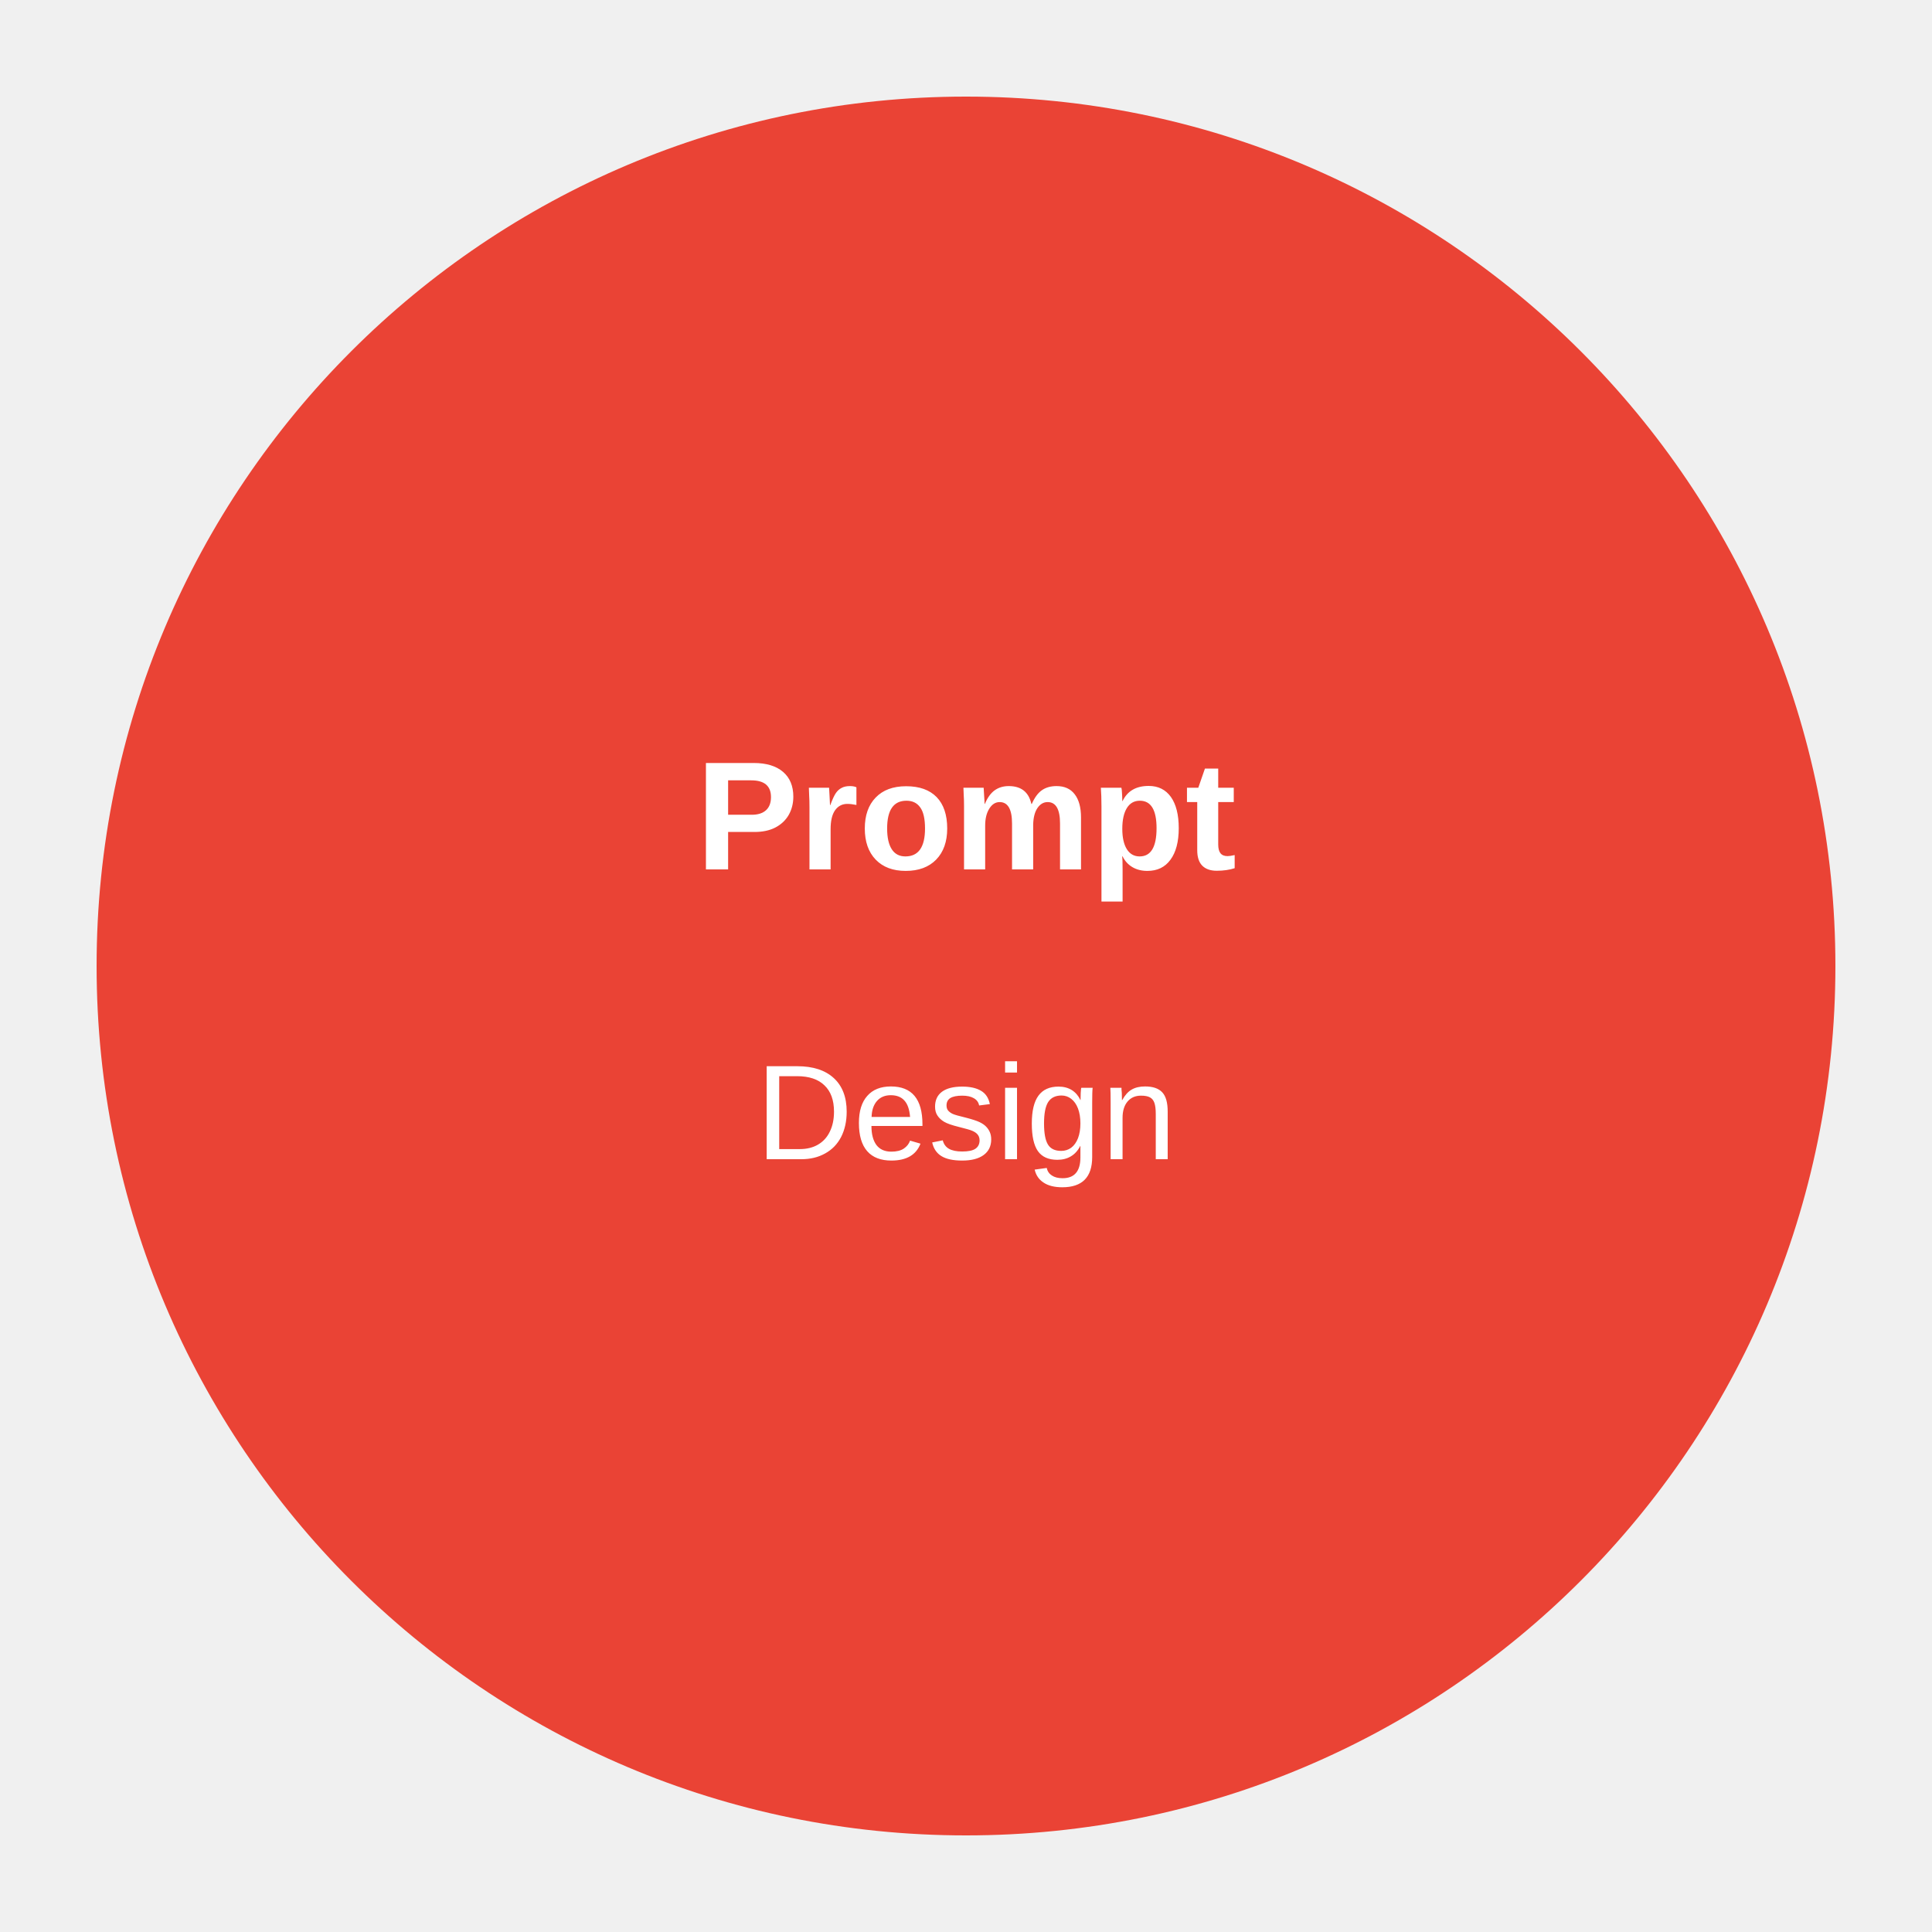
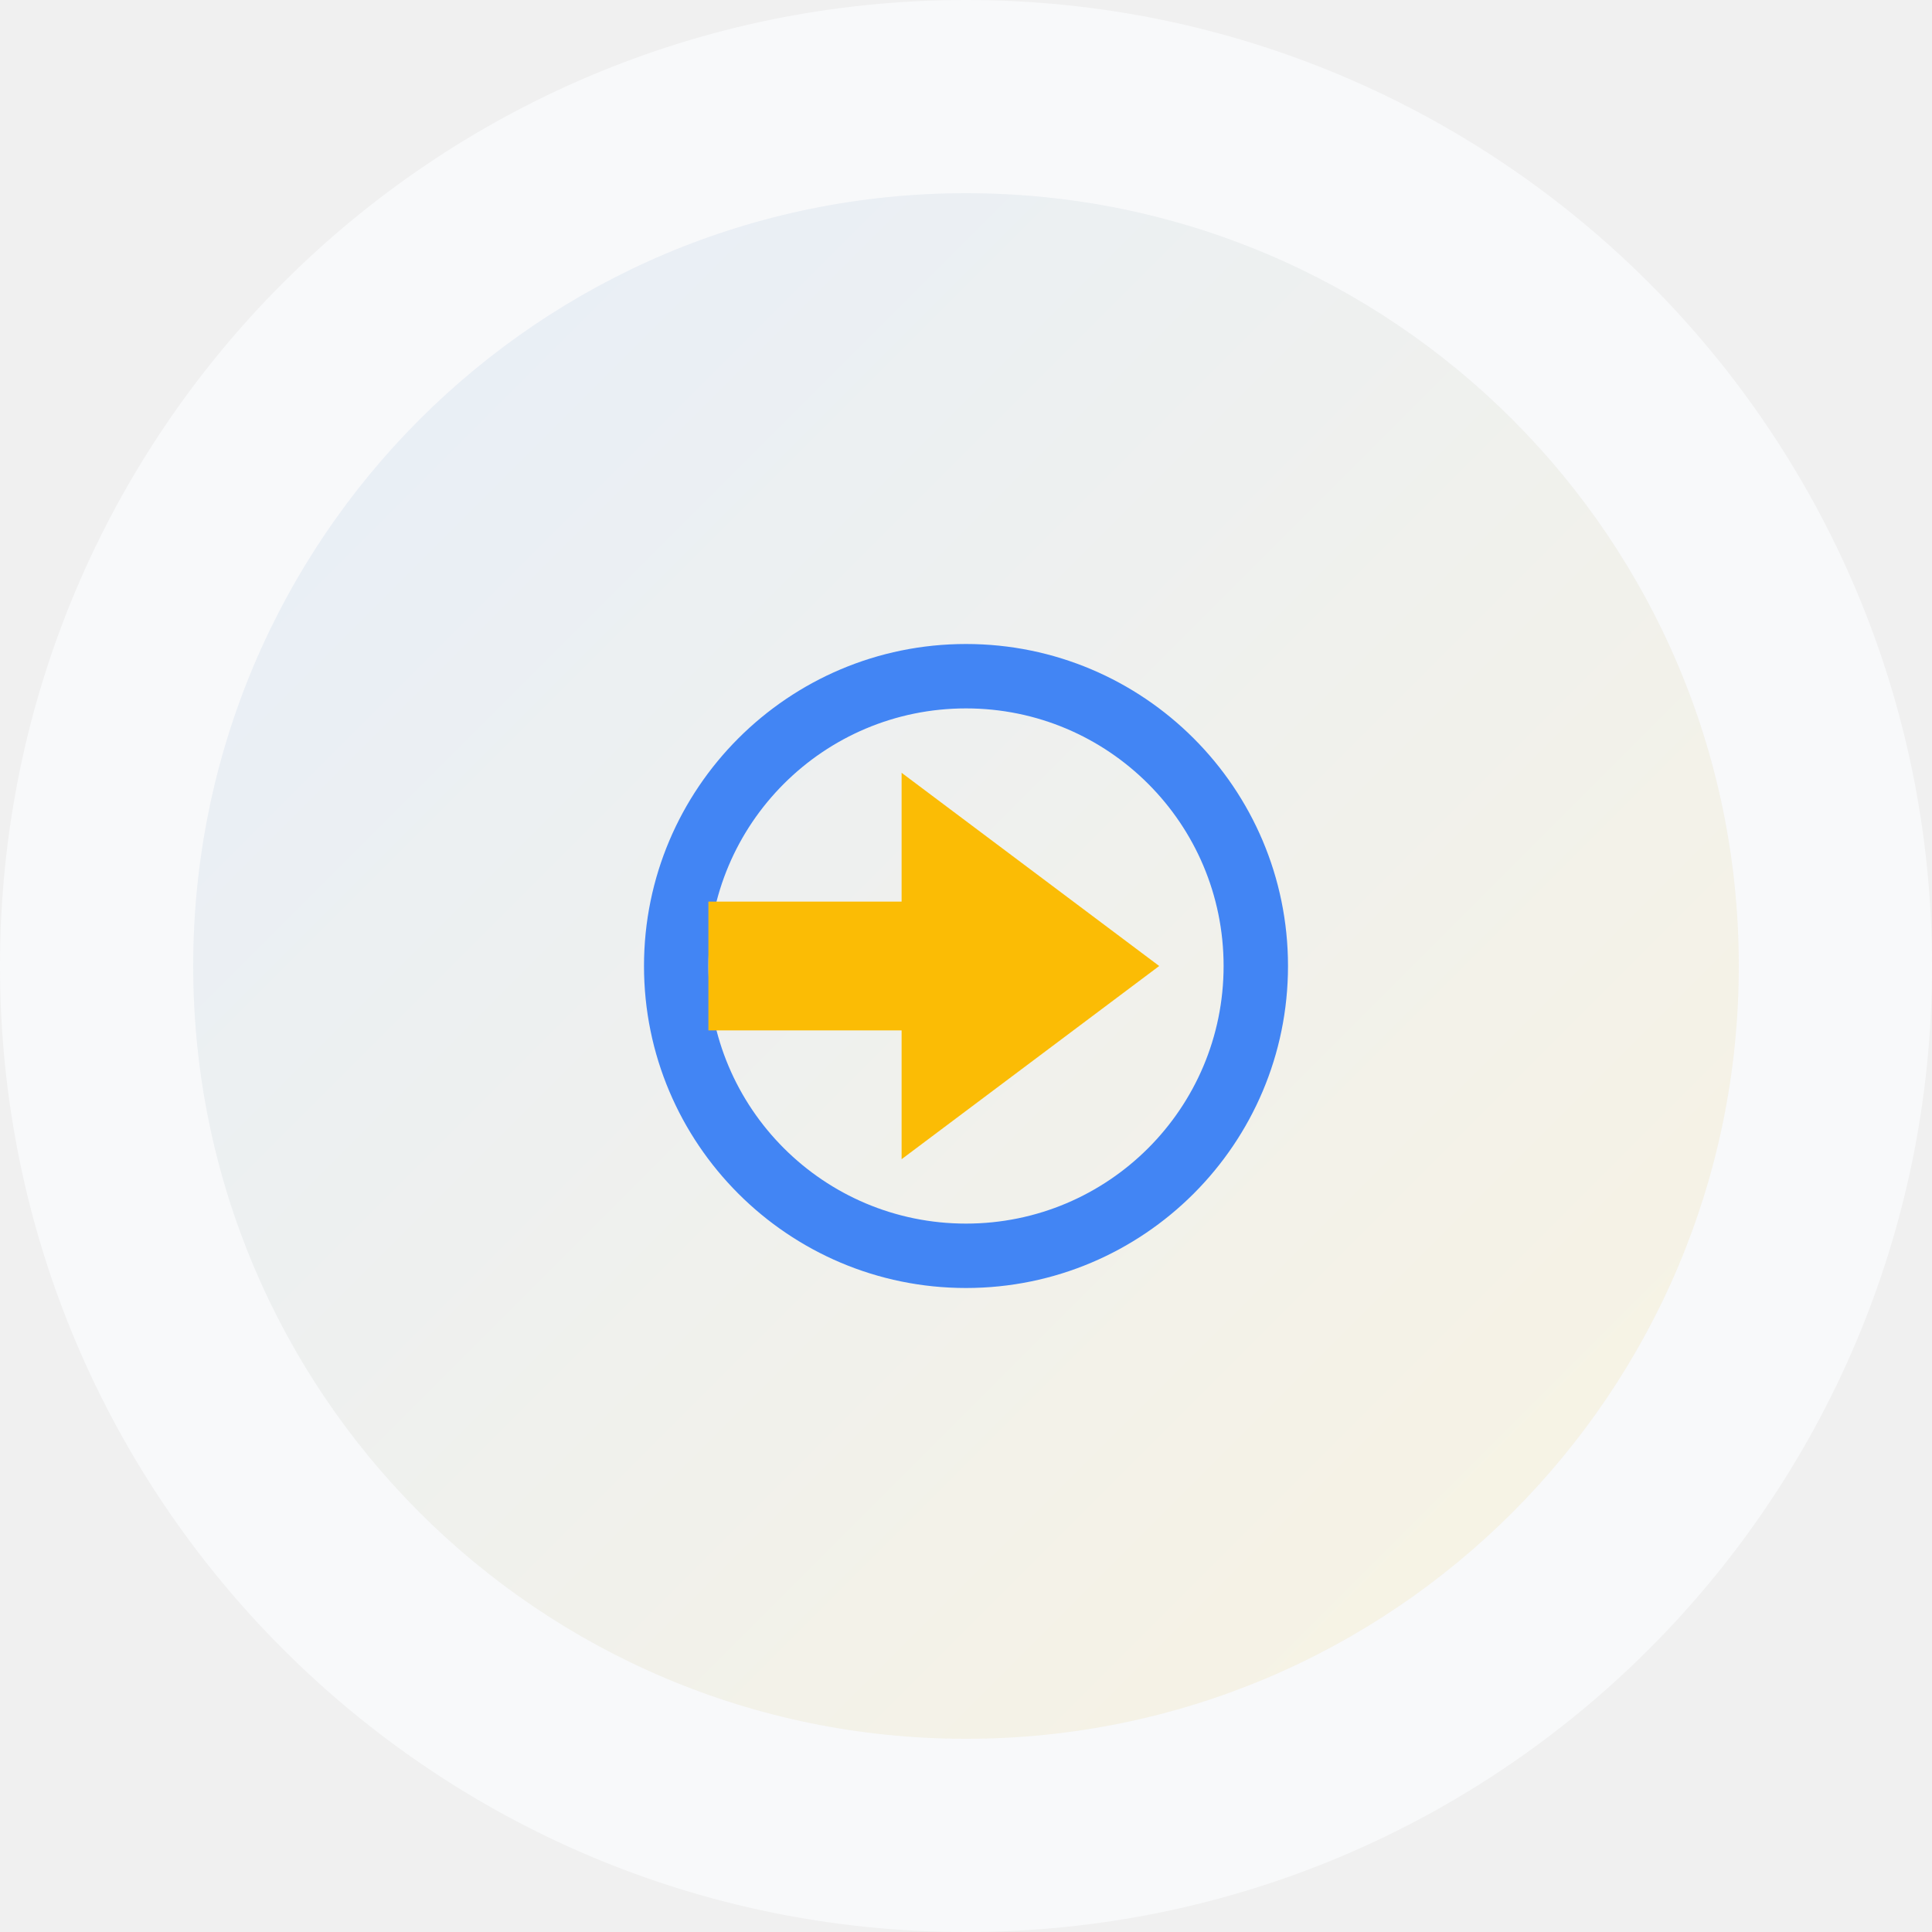
- <svg xmlns="http://www.w3.org/2000/svg" width="200" height="200" viewBox="0 0 200 200">
-   <circle cx="100" cy="100" r="90" fill="#EA4335" />
-   <text x="100" y="90" text-anchor="middle" font-family="Arial, sans-serif" font-size="16" font-weight="bold" fill="white">
-     Prompt
-   </text>
-   <text x="100" y="120" text-anchor="middle" font-family="Arial, sans-serif" font-size="14" fill="white">
-     Design
-   </text>
+ <svg xmlns="http://www.w3.org/2000/svg" width="300" height="300" viewBox="0 0 300 300">
+   <defs>
+     <linearGradient id="gradPrompt" x1="0%" y1="0%" x2="100%" y2="100%">
+       <stop offset="0%" style="stop-color:#4285f4;stop-opacity:1" />
+       <stop offset="100%" style="stop-color:#fbbc05;stop-opacity:1" />
+     </linearGradient>
+   </defs>
+   <circle cx="150" cy="150" r="150" fill="#f8f9fa" />
+   <circle cx="150" cy="150" r="120" fill="url(#gradPrompt)" opacity="0.1" />
+   <g transform="translate(75,75) scale(0.5)">
+     <path d="M150 50c-55.2 0-100 44.8-100 100s44.8 100 100 100 100-44.8 100-100-44.8-100-100-100zm0 180c-44.2 0-80-35.8-80-80s35.8-80 80-80 80 35.8 80 80-35.8 80-80 80z" fill="#4285f4" />
+     <path d="M130 90l80 60-80 60v-40h-60v-40h60v-40z" fill="#fbbc05" />
+   </g>
</svg>
